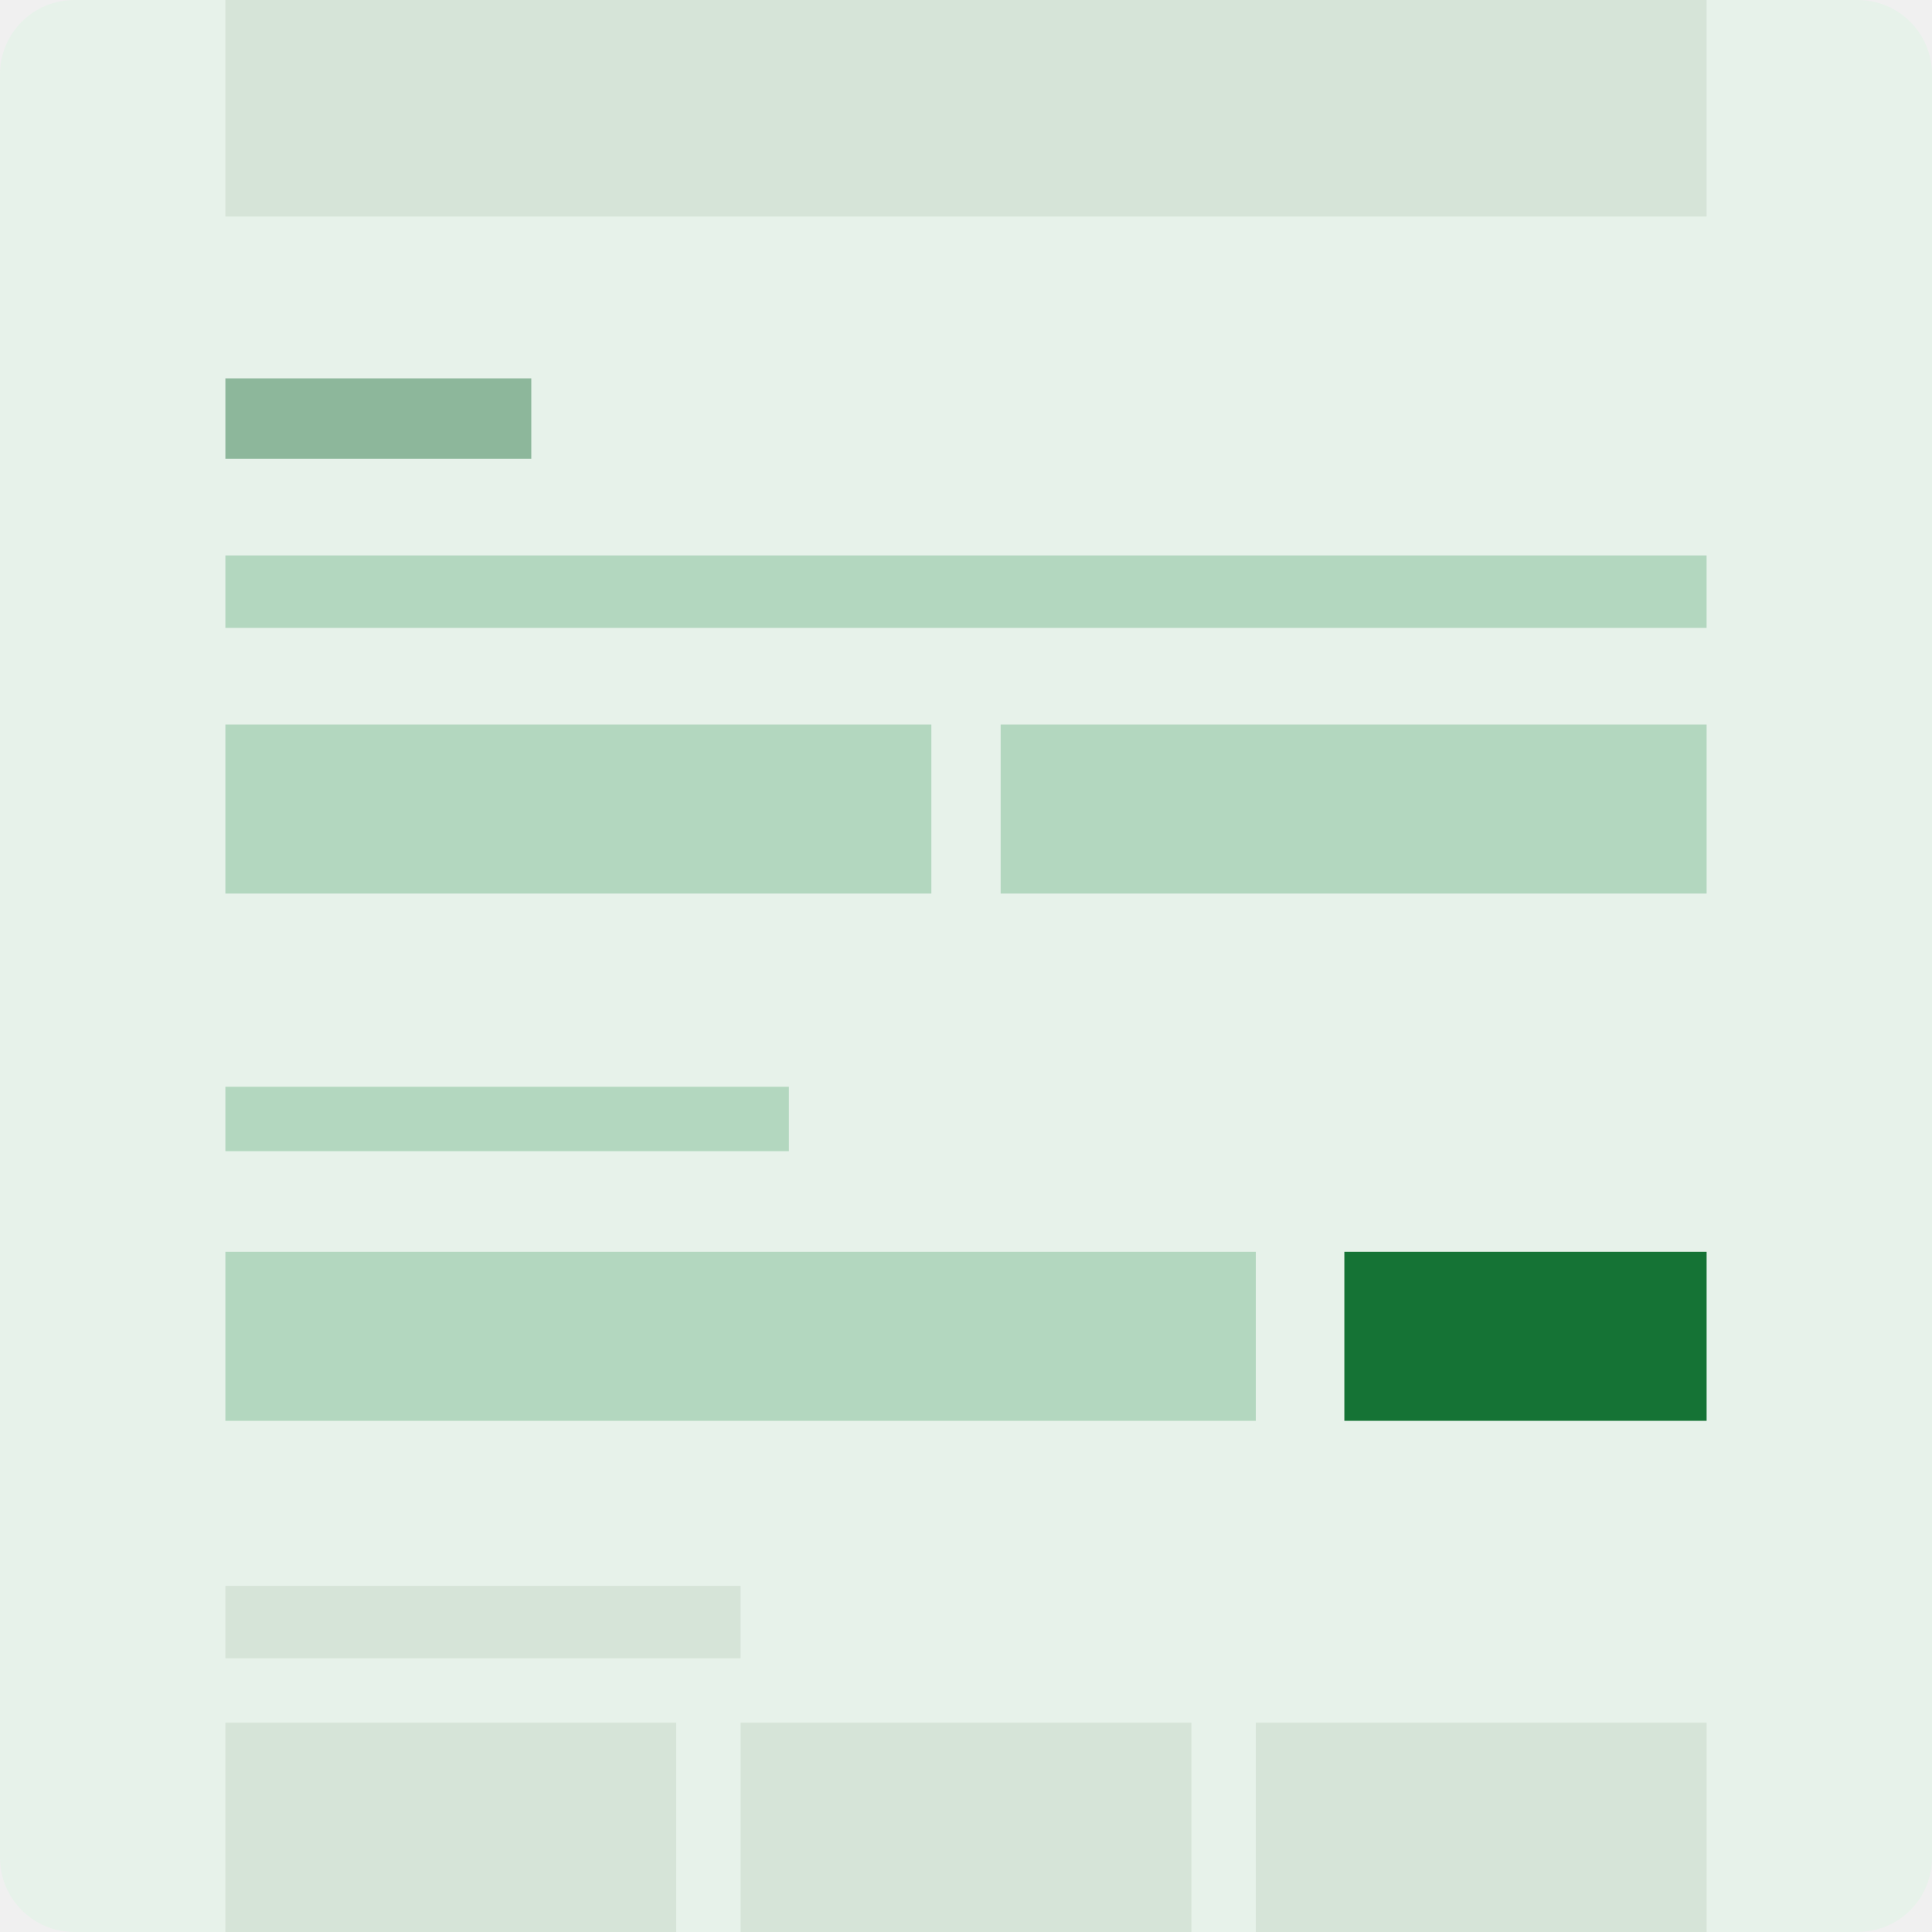
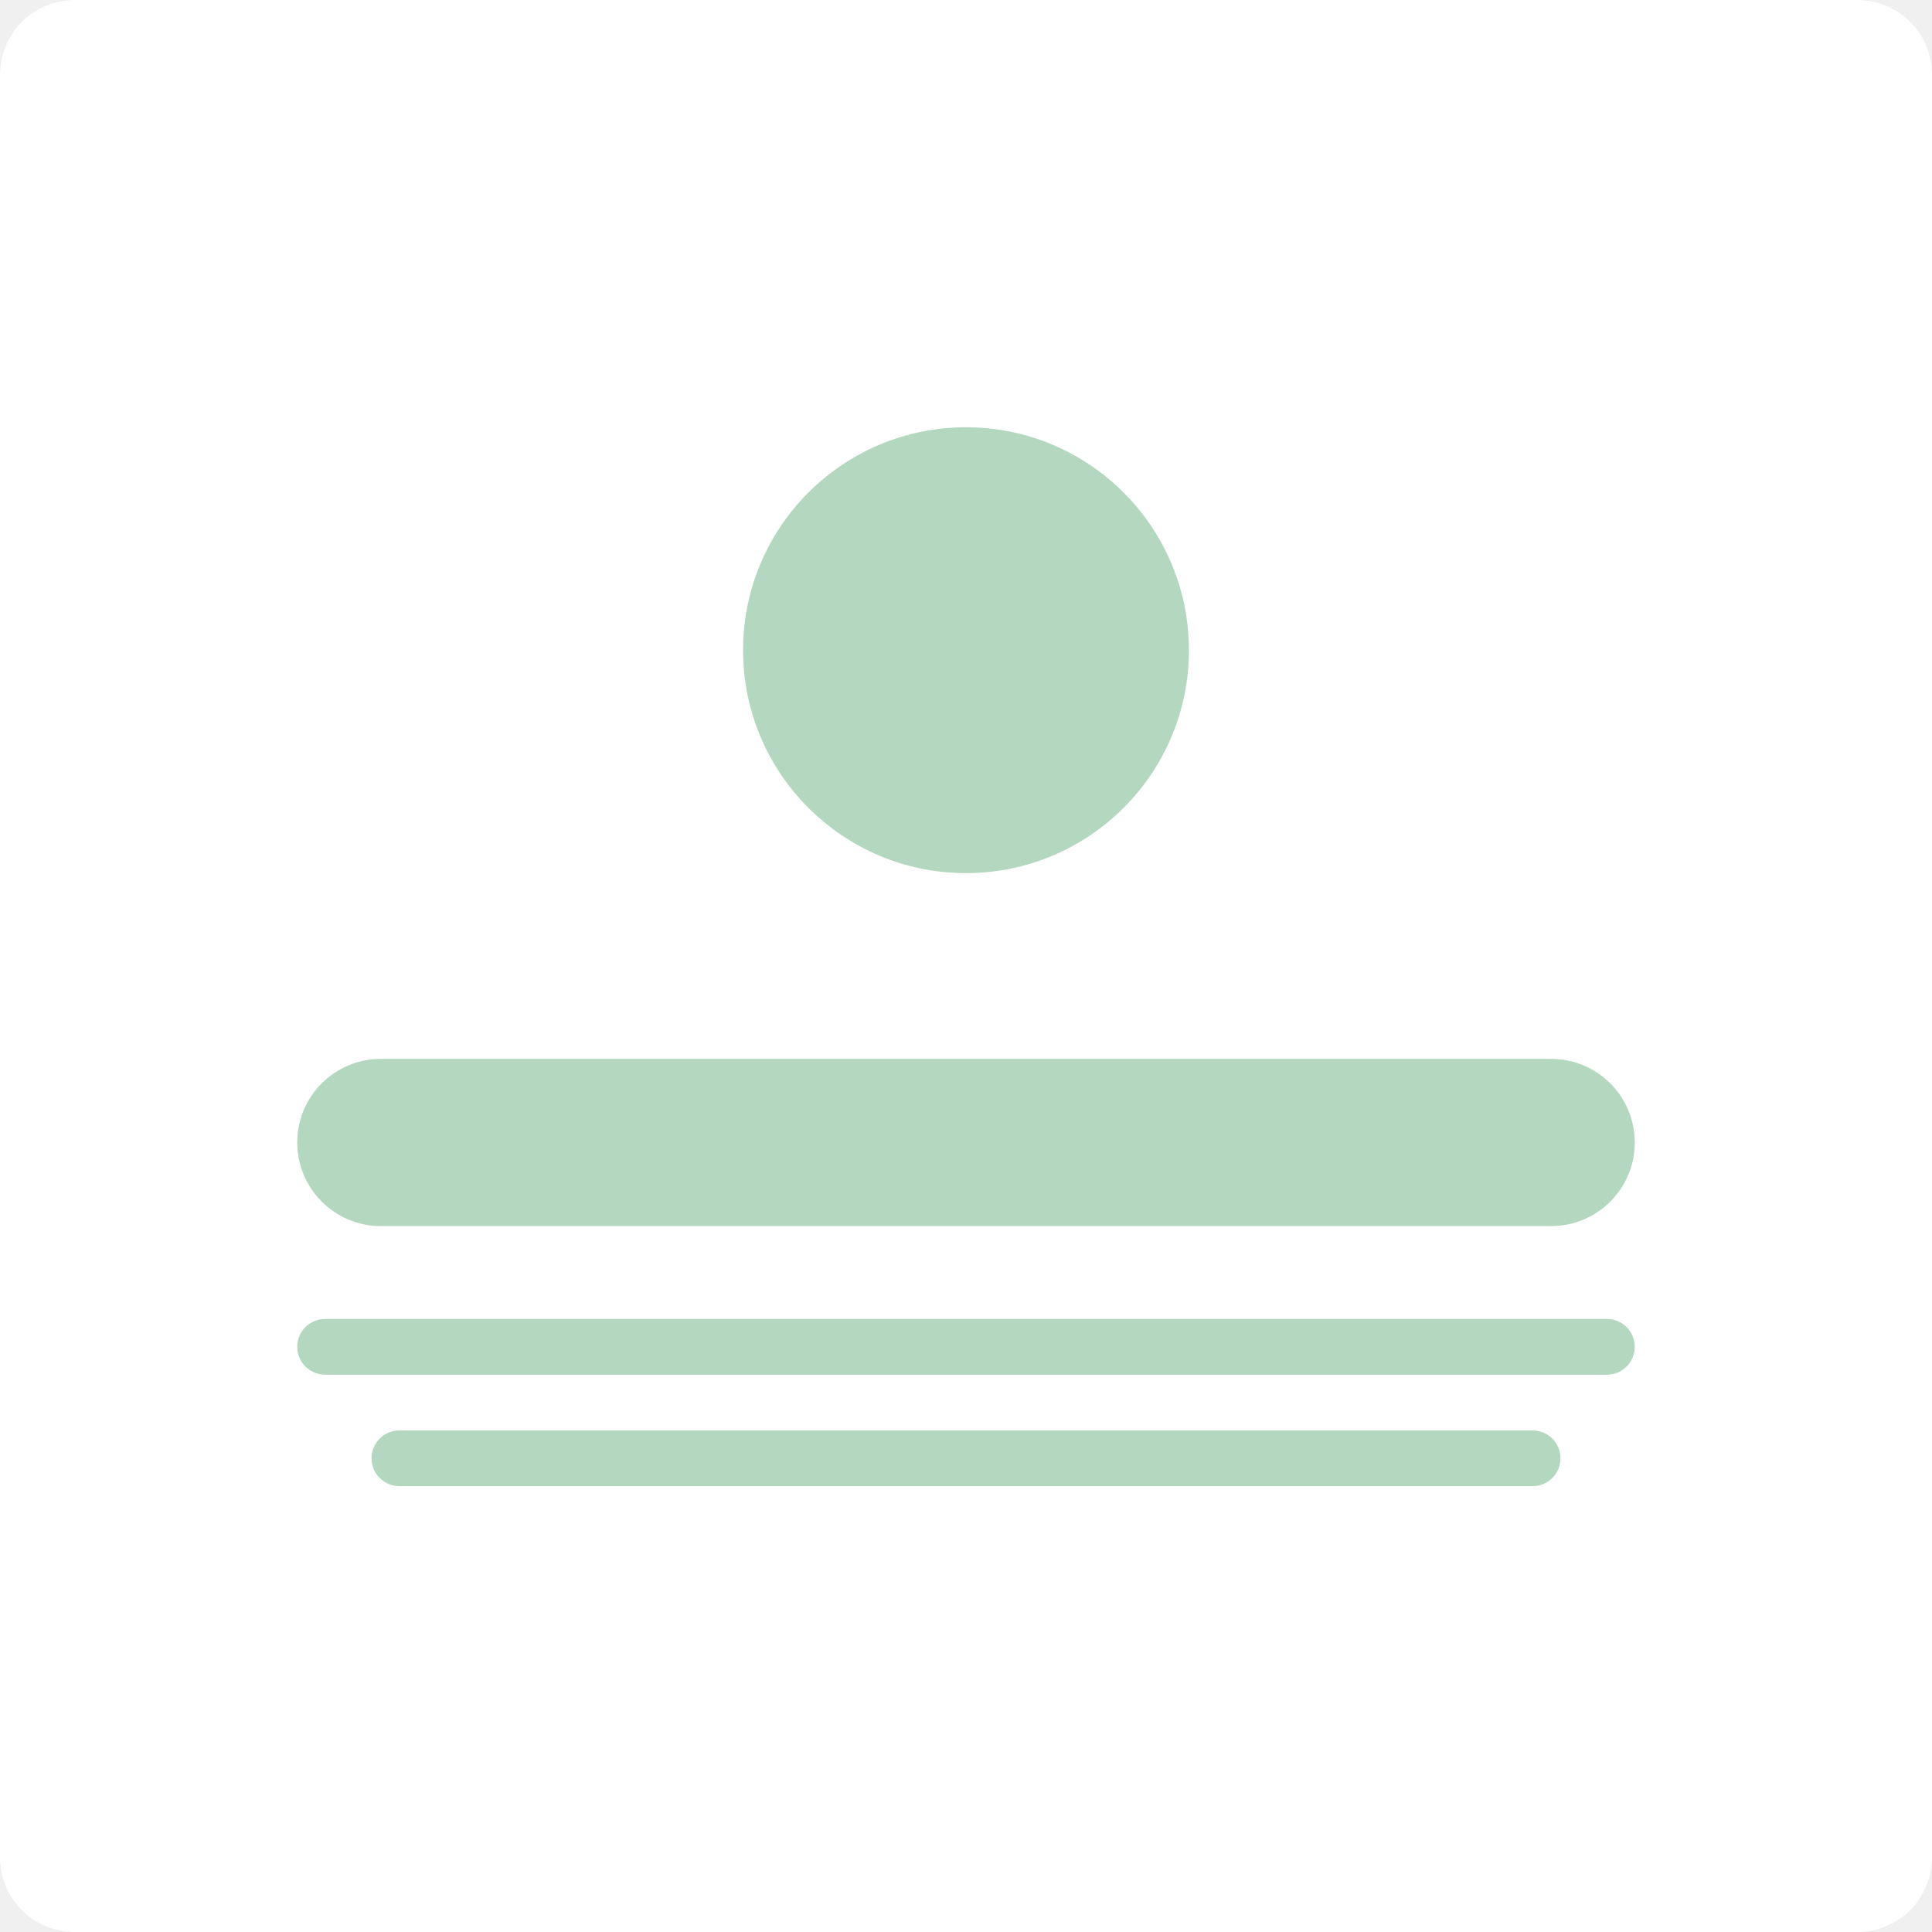
<svg xmlns="http://www.w3.org/2000/svg" width="104" height="104" viewBox="0 0 104 104" fill="none">
-   <g clip-path="url(#clip0_667_5069)">
-     <g clip-path="url(#clip1_667_5069)">
-       <rect width="104" height="104" fill="#E7F2EA" />
-       <rect x="12.133" y="85.367" width="27.733" height="3.9" fill="#D6E4D8" />
-       <rect x="12.133" y="92.733" width="24.267" height="29.9" fill="#D6E4D8" />
-       <rect x="39.867" y="92.733" width="24.267" height="29.9" fill="#D6E4D8" />
-       <rect x="67.6" y="92.733" width="24.267" height="29.9" fill="#D6E4D8" />
-       <rect x="12.133" y="-32.933" width="79.733" height="44.59" fill="#D6E4D8" />
-       <rect x="12.133" y="20.367" width="16.467" height="4.333" fill="#8DB79B" />
-       <rect x="12.133" y="29.9" width="79.733" height="3.9" fill="#B3D7BF" />
-       <rect x="12.133" y="39" width="38.002" height="9.1" fill="#B3D7BF" />
-       <rect x="53.865" y="39" width="38.002" height="9.1" fill="#B3D7BF" />
-       <rect x="12.133" y="58.5" width="30.333" height="3.467" fill="#B3D7BF" />
-       <rect x="12.133" y="67.383" width="55.467" height="9.1" fill="#B3D7BF" />
-       <rect x="72.367" y="67.383" width="19.5" height="9.1" fill="#157335" />
+   <mask id="mask0_11_168" style="mask-type:luminance" maskUnits="userSpaceOnUse" x="0" y="0" width="104" height="104">
+     <path d="M100 0H4C1.791 0 0 1.791 0 4V100C0 102.209 1.791 104 4 104H100C102.209 104 104 102.209 104 100V4C104 1.791 102.209 0 100 0Z" fill="white" />
+   </mask>
+   <g mask="url(#mask0_11_168)">
+     <mask id="mask1_11_168" style="mask-type:luminance" maskUnits="userSpaceOnUse" x="0" y="0" width="104" height="104">
+       <path d="M100 0H4C1.791 0 0 1.791 0 4V100C0 102.209 1.791 104 4 104H100C102.209 104 104 102.209 104 100V4C104 1.791 102.209 0 100 0Z" fill="white" />
+     </mask>
+     <g mask="url(#mask1_11_168)">
+       <path d="M104 0H0V104H104V0Z" fill="white" />
+       <path d="M83.5 57H20.5C18.015 57 16 59.015 16 61.5C16 63.985 18.015 66 20.5 66H83.5C85.985 66 88 63.985 88 61.5C88 59.015 85.985 57 83.5 57Z" fill="#B3D7BF" />
+       <path d="M82.5 77H21.5C20.672 77 20 77.672 20 78.5C20 79.328 20.672 80 21.5 80H82.5C83.328 80 84 79.328 84 78.5C84 77.672 83.328 77 82.5 77Z" fill="#B3D7BF" />
+       <path d="M86.5 71H17.5C16.672 71 16 71.672 16 72.5C16 73.328 16.672 74 17.5 74H86.5C87.328 74 88 73.328 88 72.5C88 71.672 87.328 71 86.5 71Z" fill="#B3D7BF" />
    </g>
  </g>
-   <defs>
-     <clipPath id="clip0_667_5069">
-       <rect width="104" height="104" rx="4" fill="white" />
-     </clipPath>
-     <clipPath id="clip1_667_5069">
-       <rect width="104" height="104" rx="4" fill="white" />
-     </clipPath>
-   </defs>
+   <circle cx="52" cy="35" r="12" fill="#B3D7BF" />
</svg>
